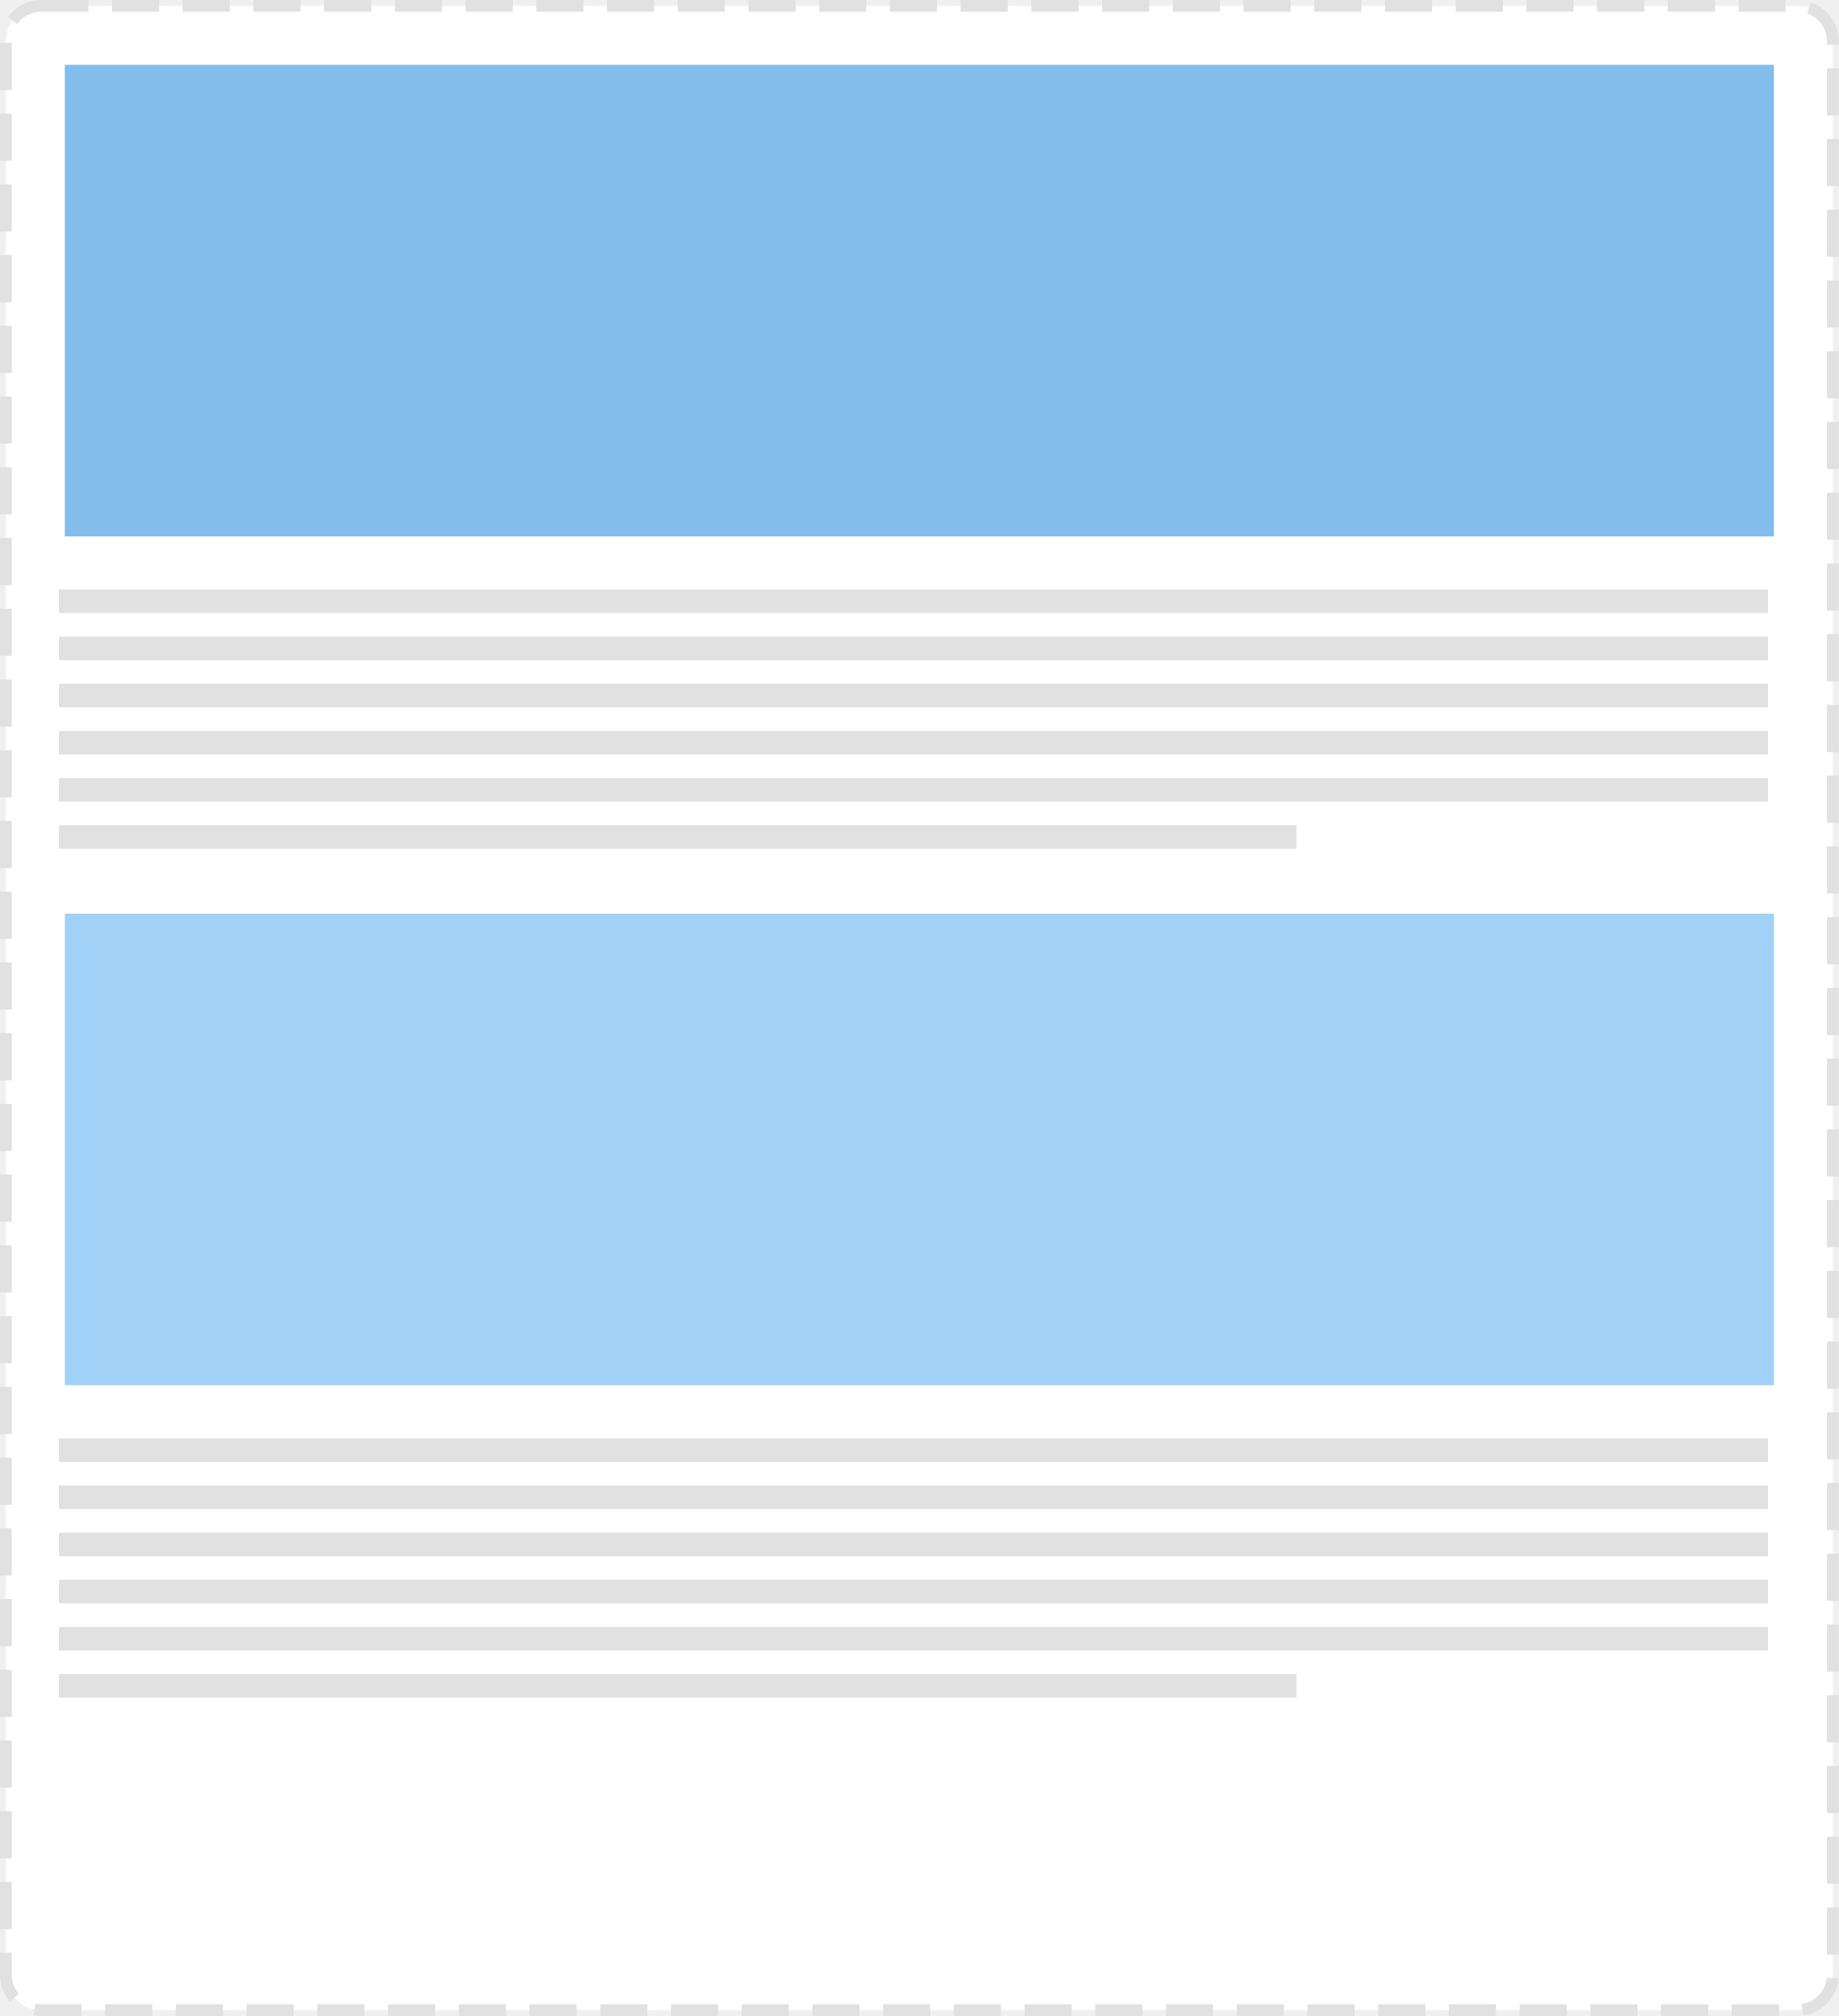
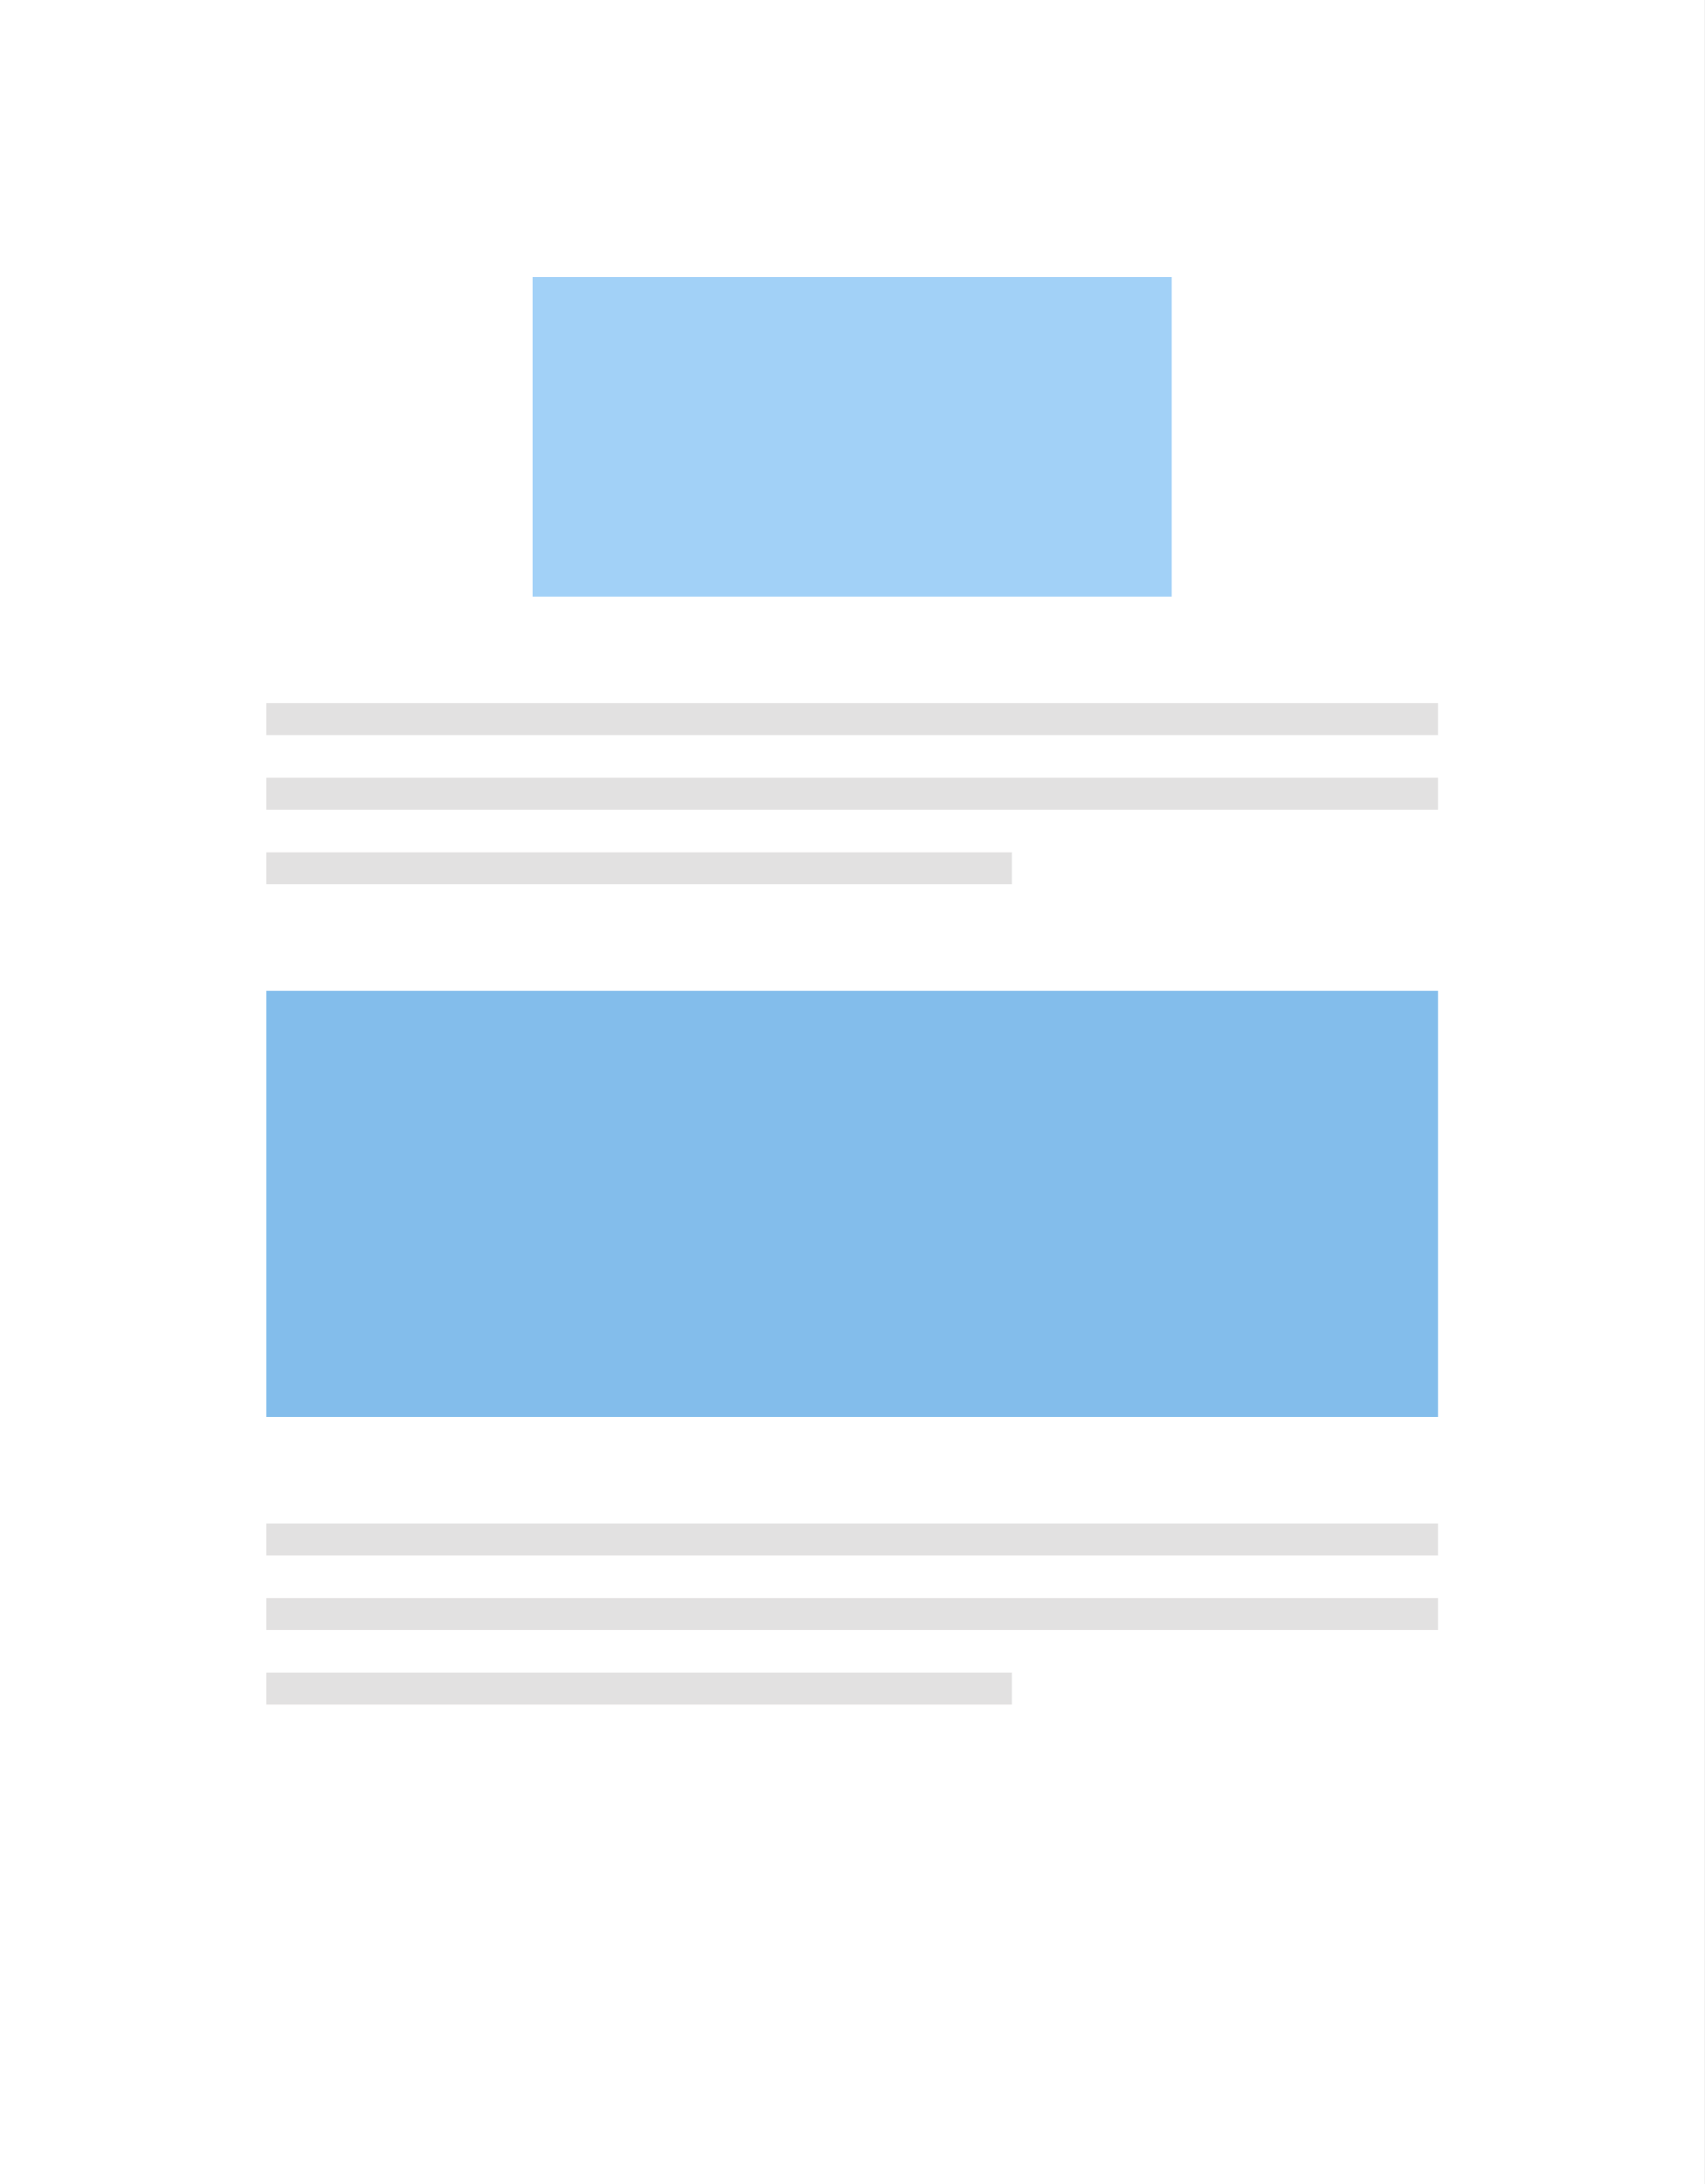
- <svg xmlns="http://www.w3.org/2000/svg" preserveAspectRatio="xMidYMid" width="156" height="171" viewBox="0 0 156 171">
+ <svg xmlns="http://www.w3.org/2000/svg" preserveAspectRatio="xMidYMid" width="160" height="205" viewBox="0 0 160 205">
  <defs>
    <style>
      .cls-1 {
        fill: #fff;
-         stroke: #e2e1e1;
-         stroke-width: 1px;
-         stroke-dasharray: 4,2;
      }

      .cls-2 {
        fill: #e2e1e1;
        fill-rule: evenodd;
      }

      .cls-3 {
-         fill: #a2d1f7;
+         fill: #83bdeb;
      }

      .cls-4 {
-         fill: #83bdeb;
+         fill: #a2d1f7;
      }
    </style>
  </defs>
  <g>
-     <rect x="0.5" y="0.5" width="155" height="170" rx="3" ry="3" class="cls-1" />
-     <path d="M5.000,140.000 L5.000,138.000 L150.000,138.000 L150.000,140.000 L5.000,140.000 ZM5.000,134.000 L150.000,134.000 L150.000,136.000 L5.000,136.000 L5.000,134.000 ZM5.000,130.000 L150.000,130.000 L150.000,132.000 L5.000,132.000 L5.000,130.000 ZM5.000,126.000 L150.000,126.000 L150.000,128.000 L5.000,128.000 L5.000,126.000 ZM5.000,122.000 L150.000,122.000 L150.000,124.000 L5.000,124.000 L5.000,122.000 ZM110.000,144.000 L5.000,144.000 L5.000,142.000 L110.000,142.000 L110.000,144.000 Z" class="cls-2" />
-     <rect x="5.5" y="77.5" width="145" height="40" class="cls-3" />
-     <path d="M5.000,68.000 L5.000,66.000 L150.000,66.000 L150.000,68.000 L5.000,68.000 ZM5.000,62.000 L150.000,62.000 L150.000,64.000 L5.000,64.000 L5.000,62.000 ZM5.000,58.000 L150.000,58.000 L150.000,60.000 L5.000,60.000 L5.000,58.000 ZM5.000,54.000 L150.000,54.000 L150.000,56.000 L5.000,56.000 L5.000,54.000 ZM5.000,50.000 L150.000,50.000 L150.000,52.000 L5.000,52.000 L5.000,50.000 ZM110.000,72.000 L5.000,72.000 L5.000,70.000 L110.000,70.000 L110.000,72.000 Z" class="cls-2" />
-     <rect x="5.5" y="5.5" width="145" height="40" class="cls-4" />
+     <rect width="160" height="205" class="cls-1" />
+     <path d="M25.000,153.000 L25.000,150.000 L135.000,150.000 L135.000,153.000 L25.000,153.000 ZM25.000,143.000 L135.000,143.000 L135.000,146.000 L25.000,146.000 L25.000,143.000 ZM95.000,160.000 L25.000,160.000 L25.000,157.000 L95.000,157.000 L95.000,160.000 Z" class="cls-2" />
+     <rect x="25" y="93" width="110" height="40" class="cls-3" />
+     <path d="M25.000,76.000 L25.000,73.000 L135.000,73.000 L135.000,76.000 L25.000,76.000 ZM25.000,66.000 L135.000,66.000 L135.000,69.000 L25.000,69.000 L25.000,66.000 ZM95.000,83.000 L25.000,83.000 L25.000,80.000 L95.000,80.000 L95.000,83.000 Z" class="cls-2" />
+     <rect x="50" y="26" width="60" height="30" class="cls-4" />
  </g>
</svg>
